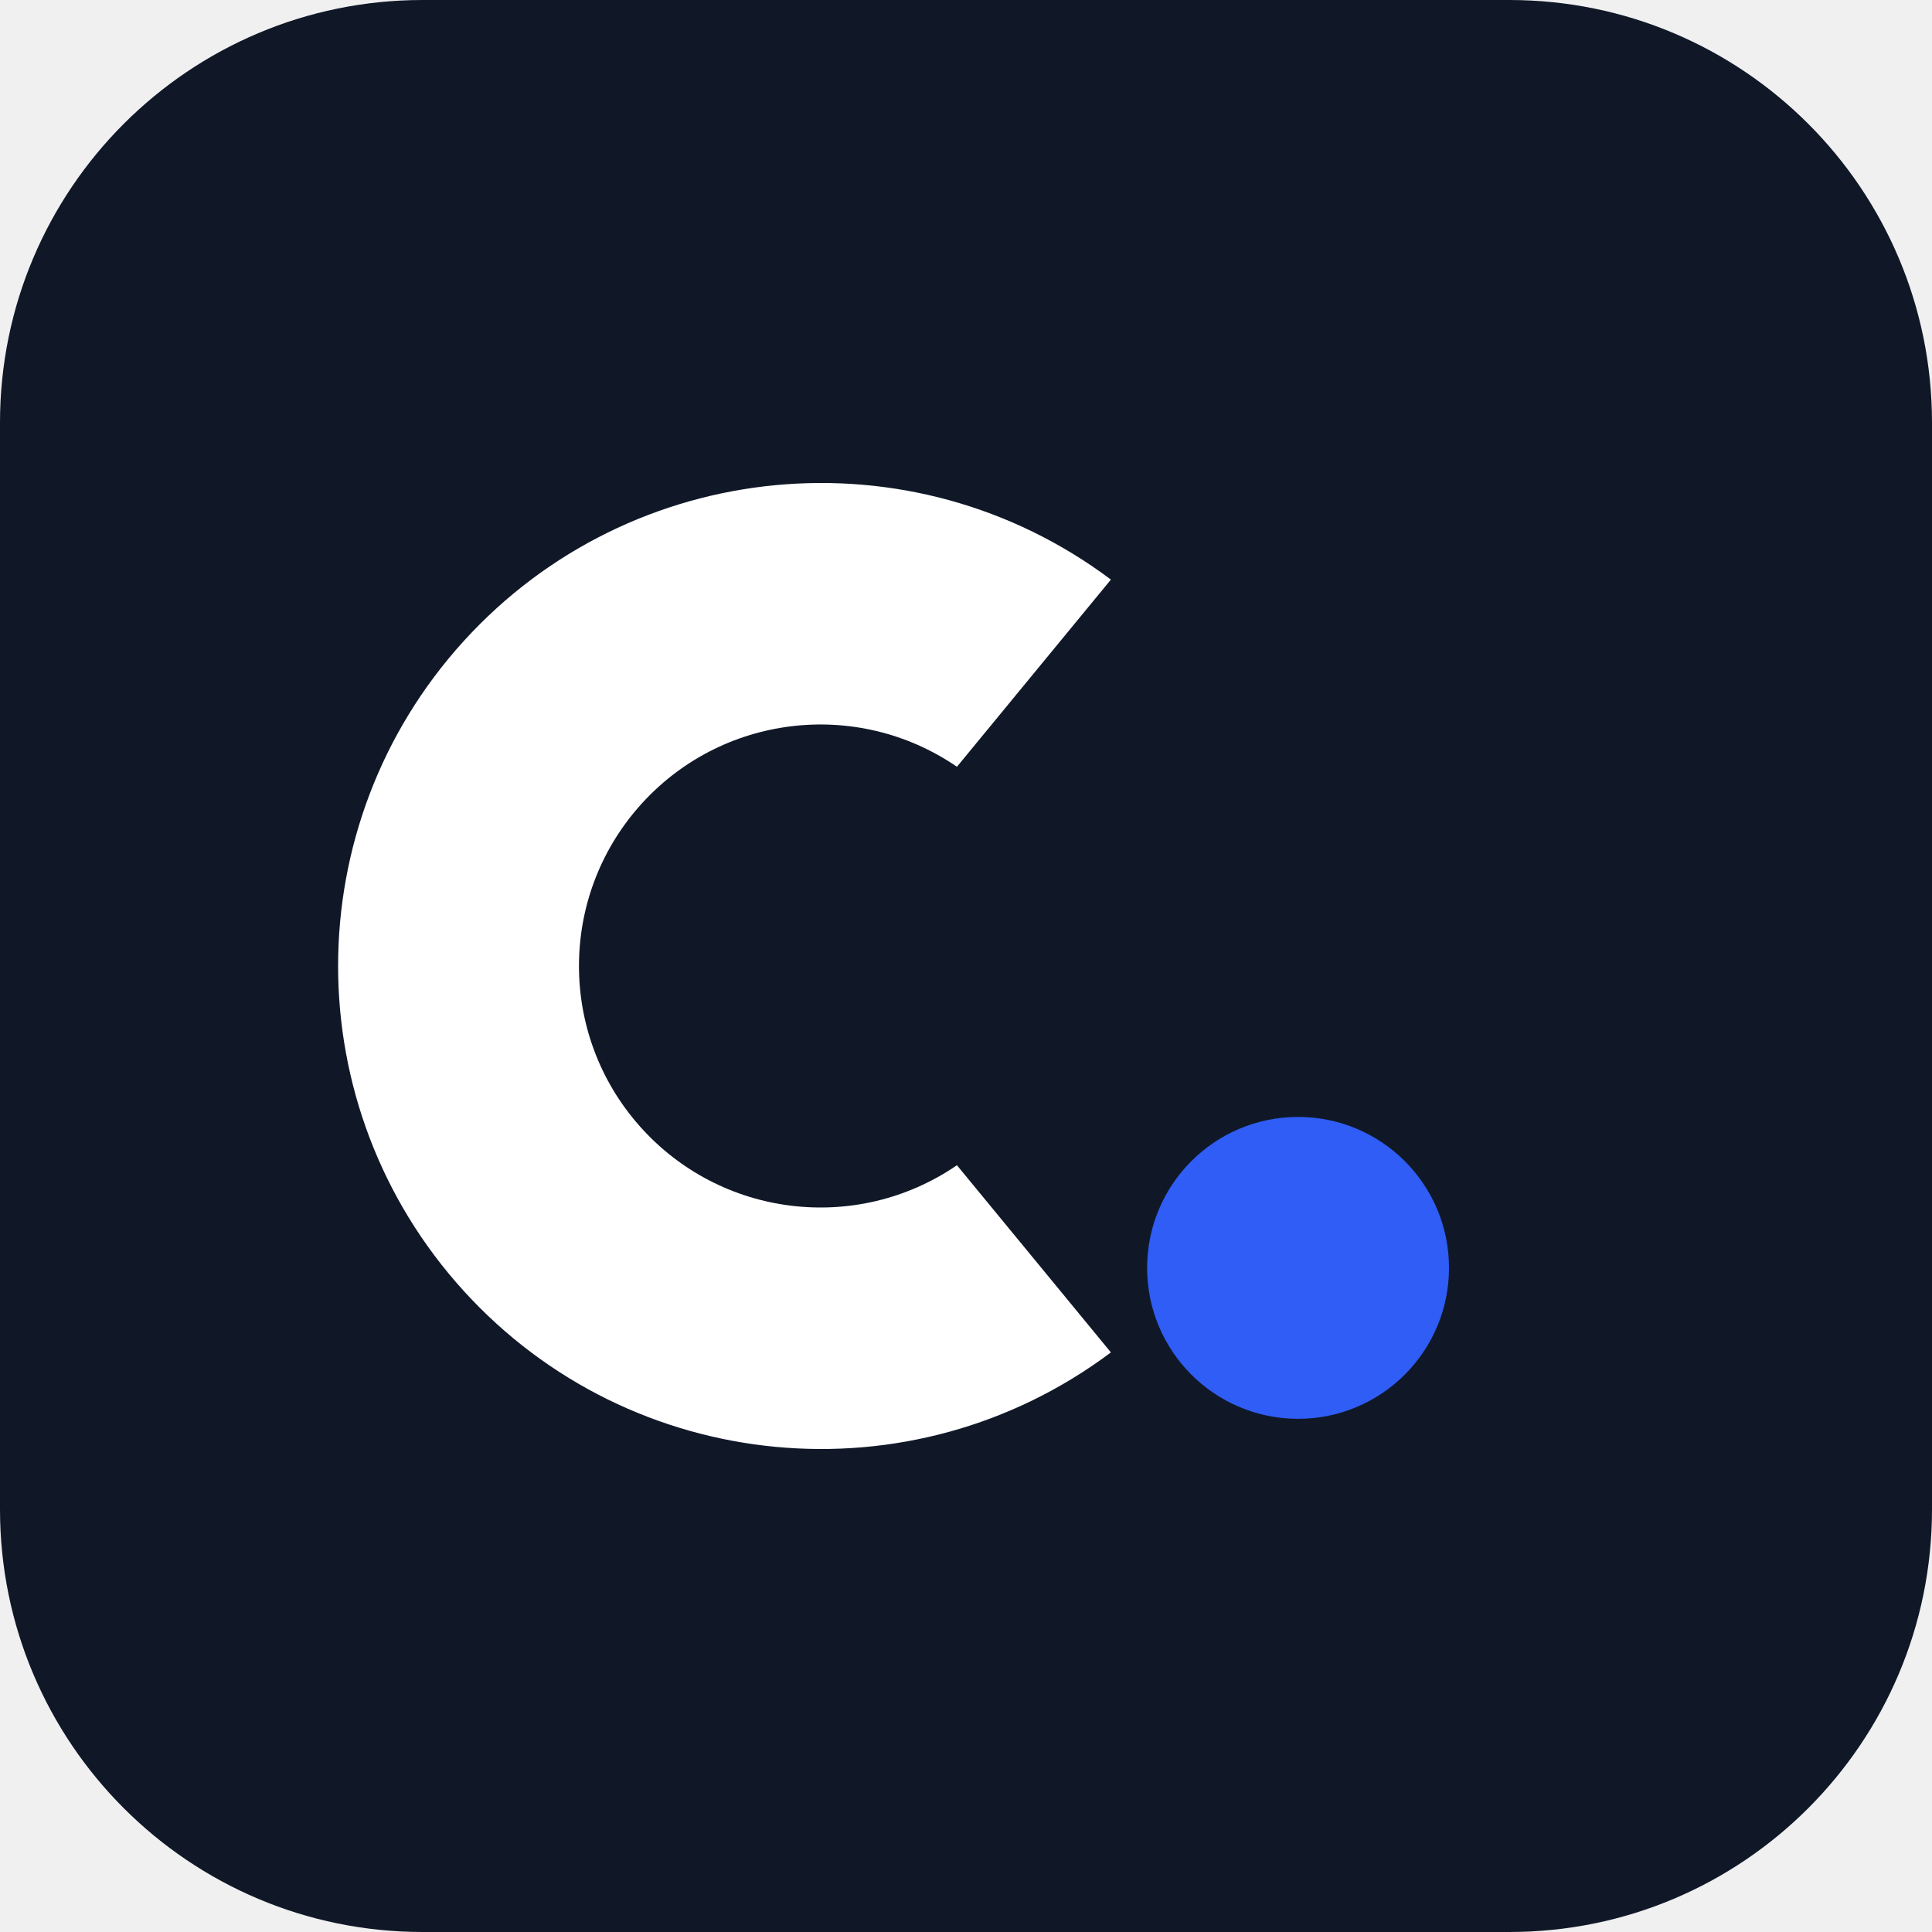
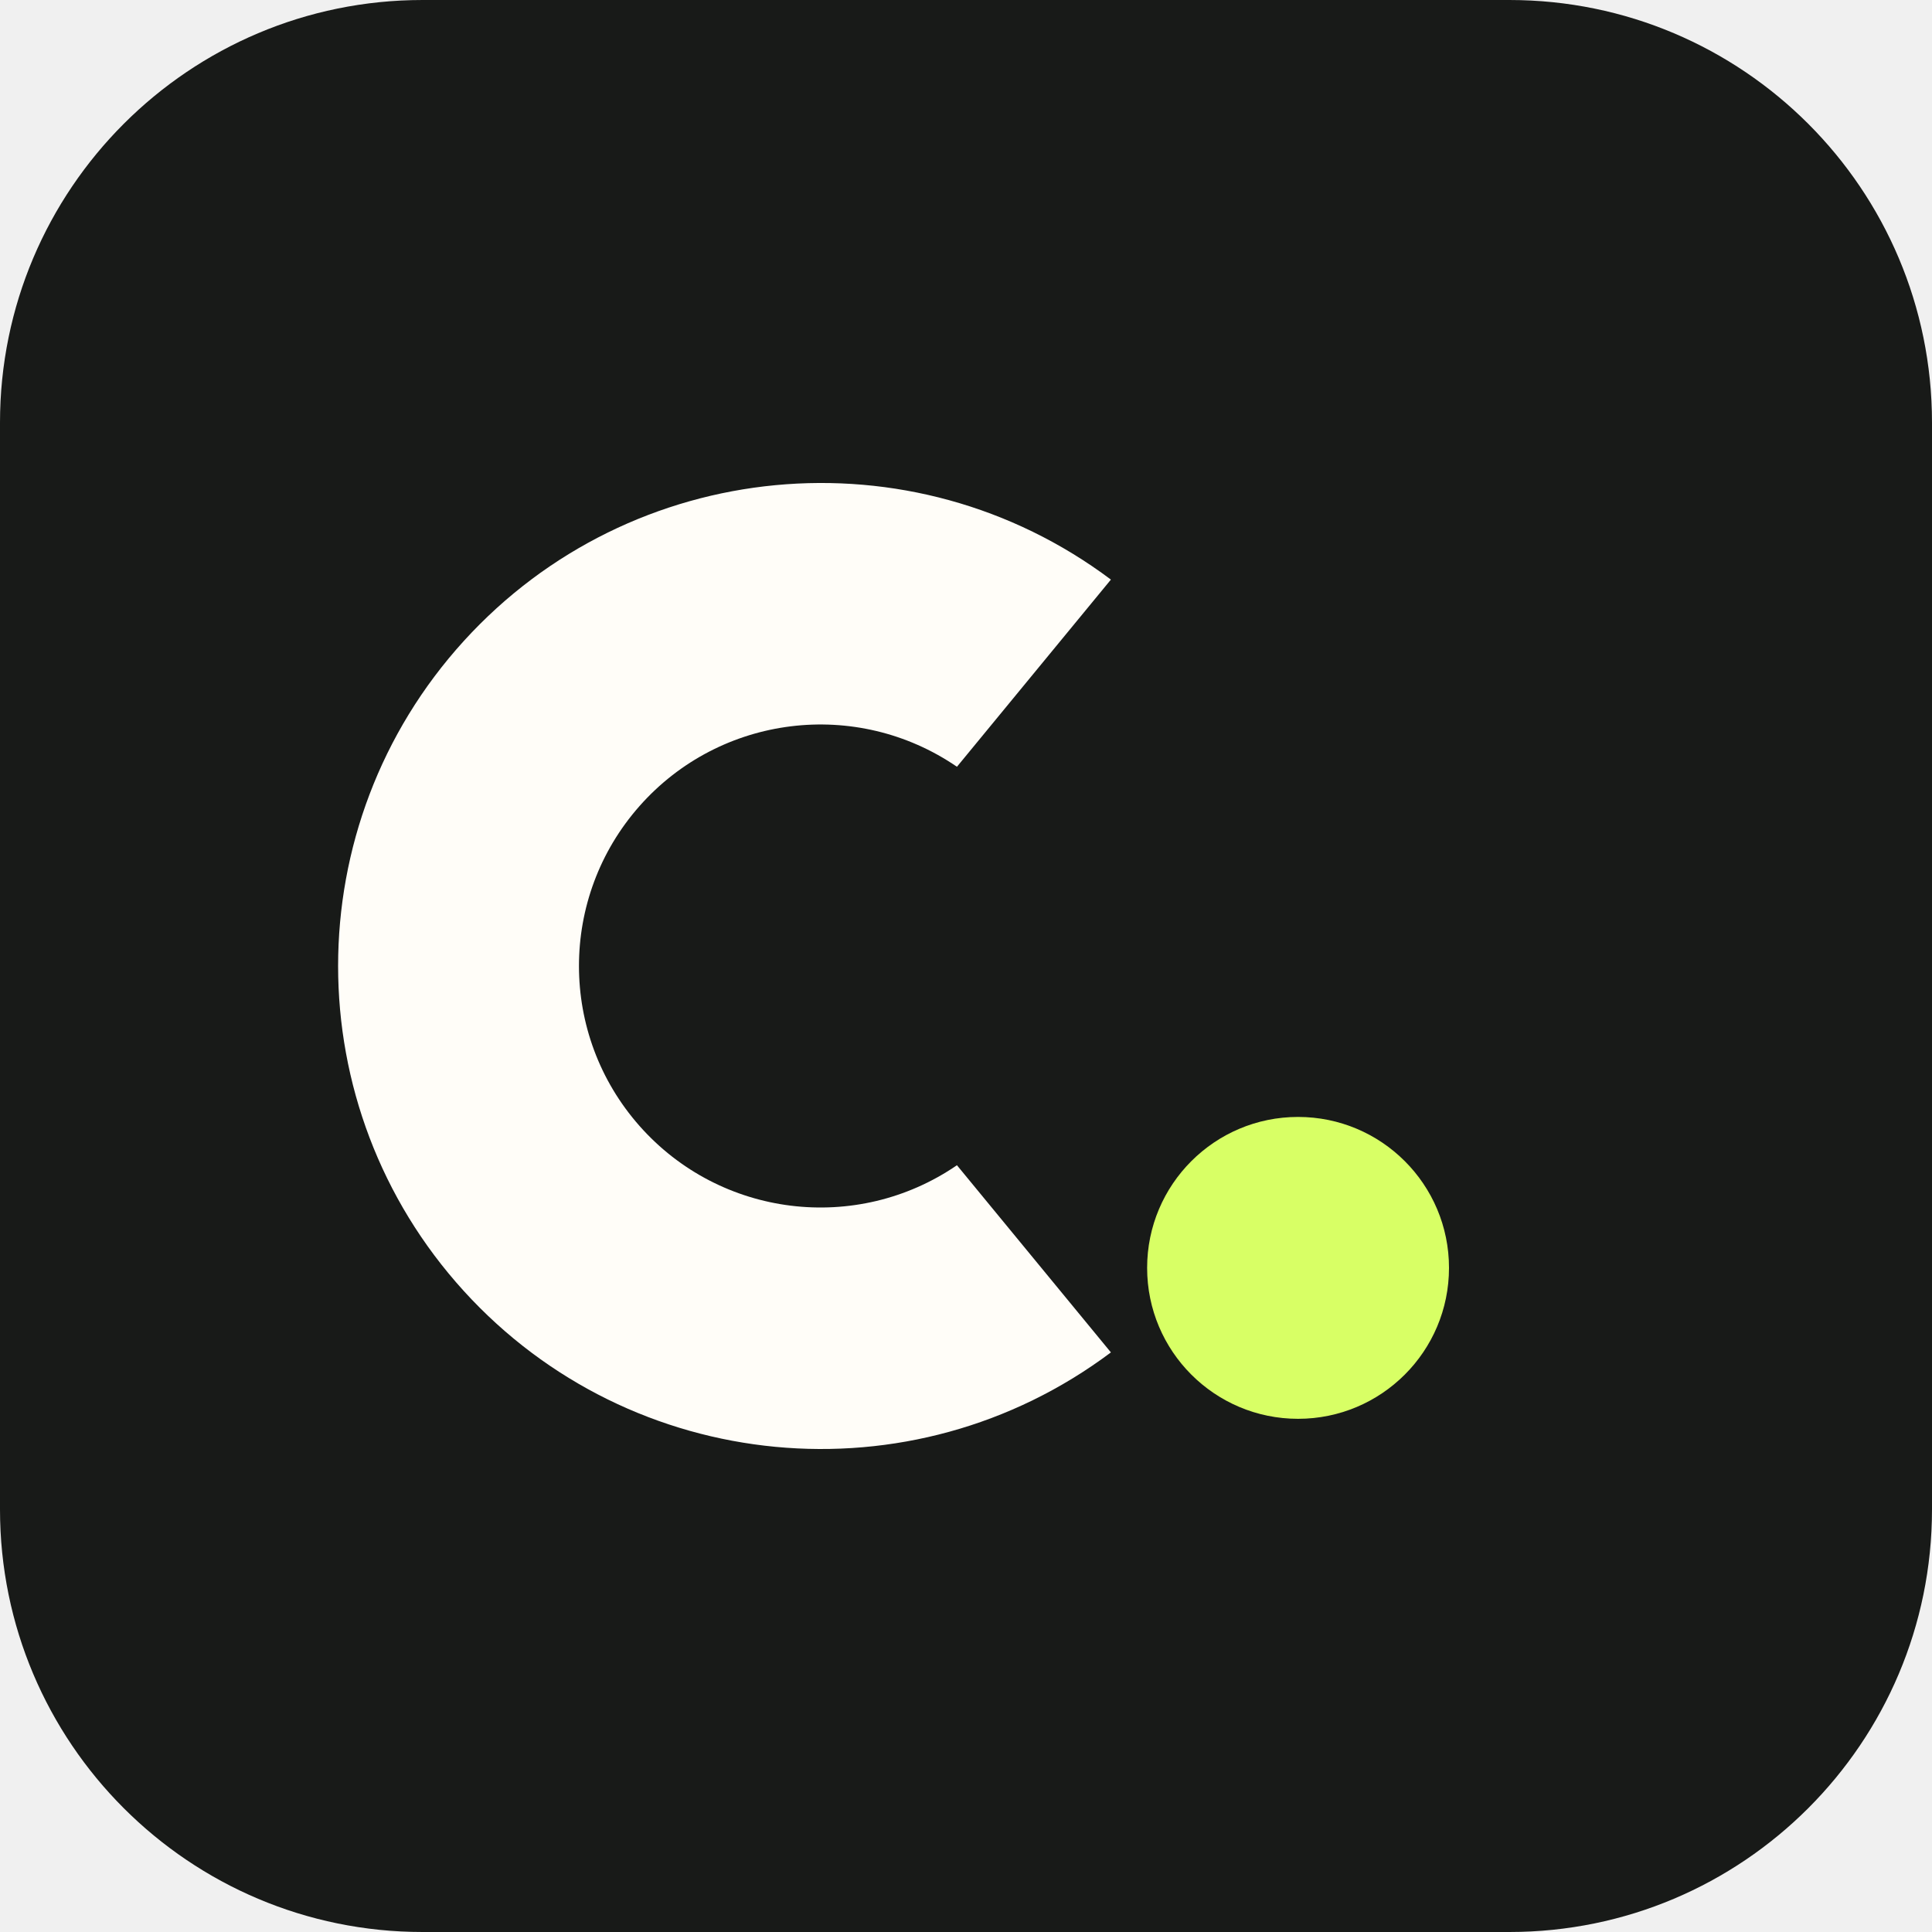
<svg xmlns="http://www.w3.org/2000/svg" viewBox="0 0 64 64" role="img" aria-label="Clinton Obi">
-   <rect width="64" height="64" rx="14" fill="#101828" />
-   <path d="M36.8 19.2a16 16 0 1 0 0 25.6l-5.1-6.2a8 8 0 1 1 0-13.2l5.1-6.2Z" fill="#ffffff" />
-   <circle cx="43" cy="42" r="5" fill="#2f5df5" />
+   <rect width="64" height="64" rx="14" fill="#181a18" />
+   <path d="M36.8 19.2a16 16 0 1 0 0 25.6l-5.1-6.2a8 8 0 1 1 0-13.2l5.1-6.2Z" fill="#fffdf8" />
+   <circle cx="43" cy="42" r="5" fill="#d8ff65" />
</svg>
